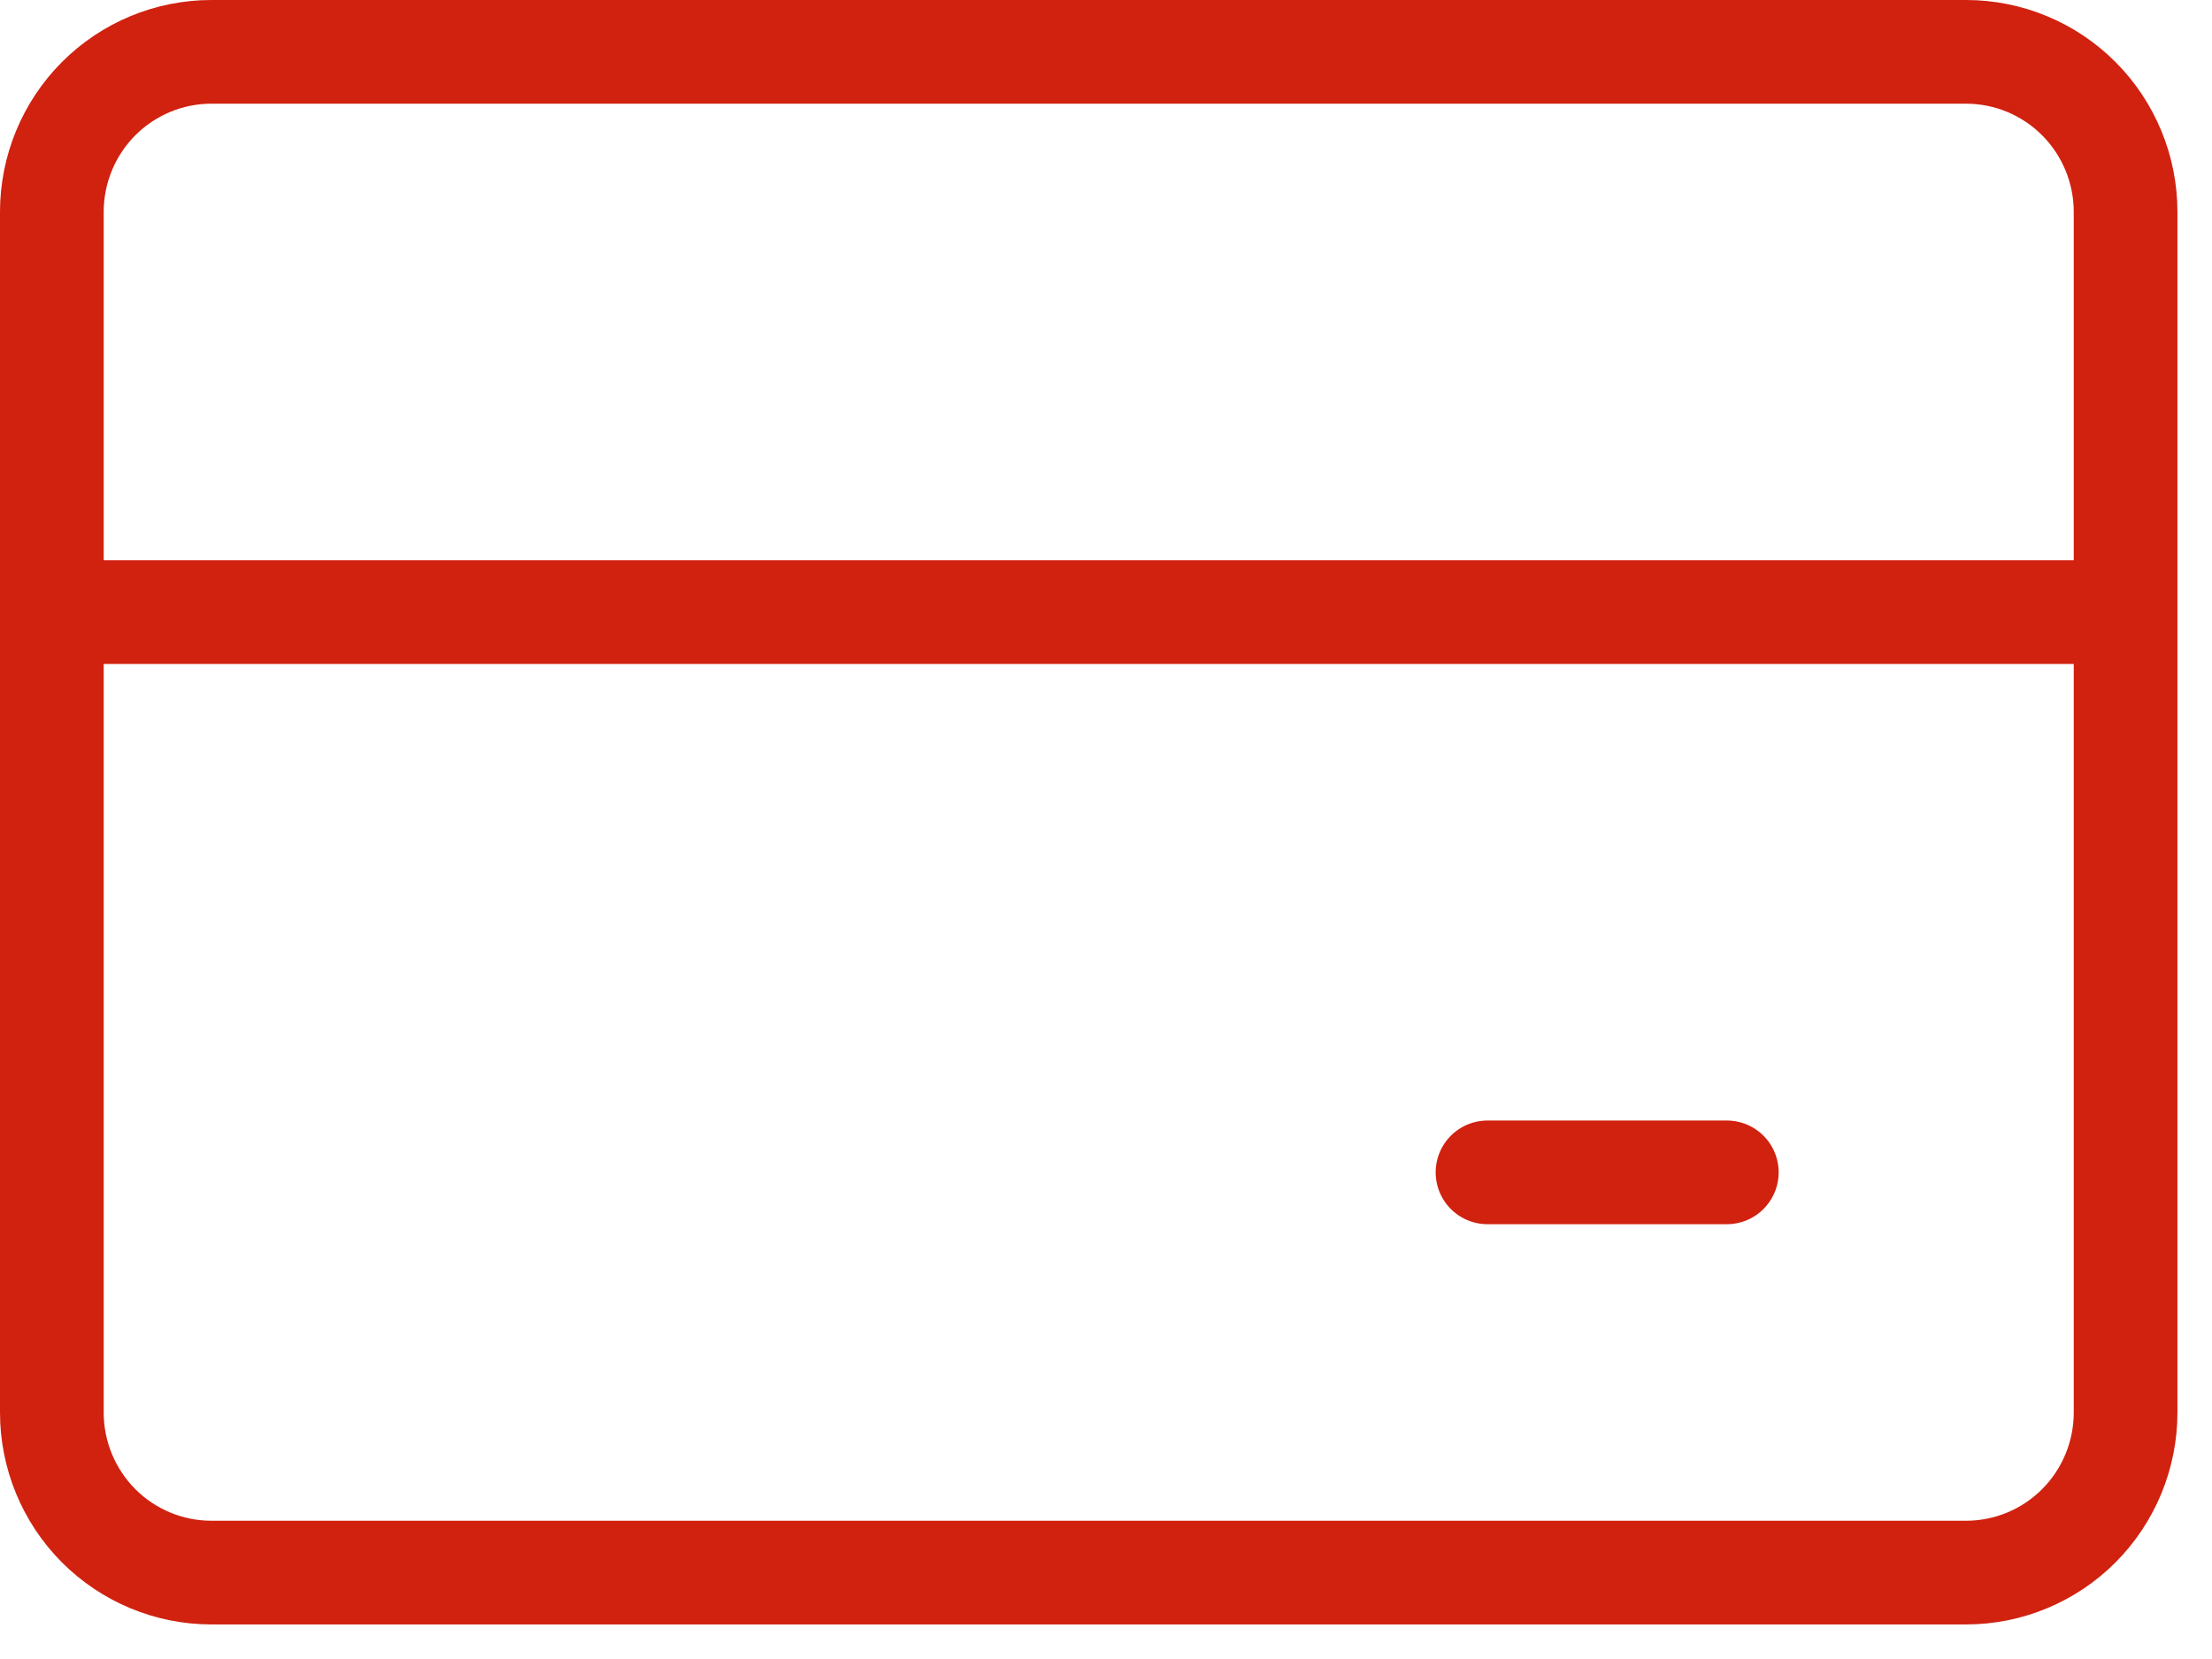
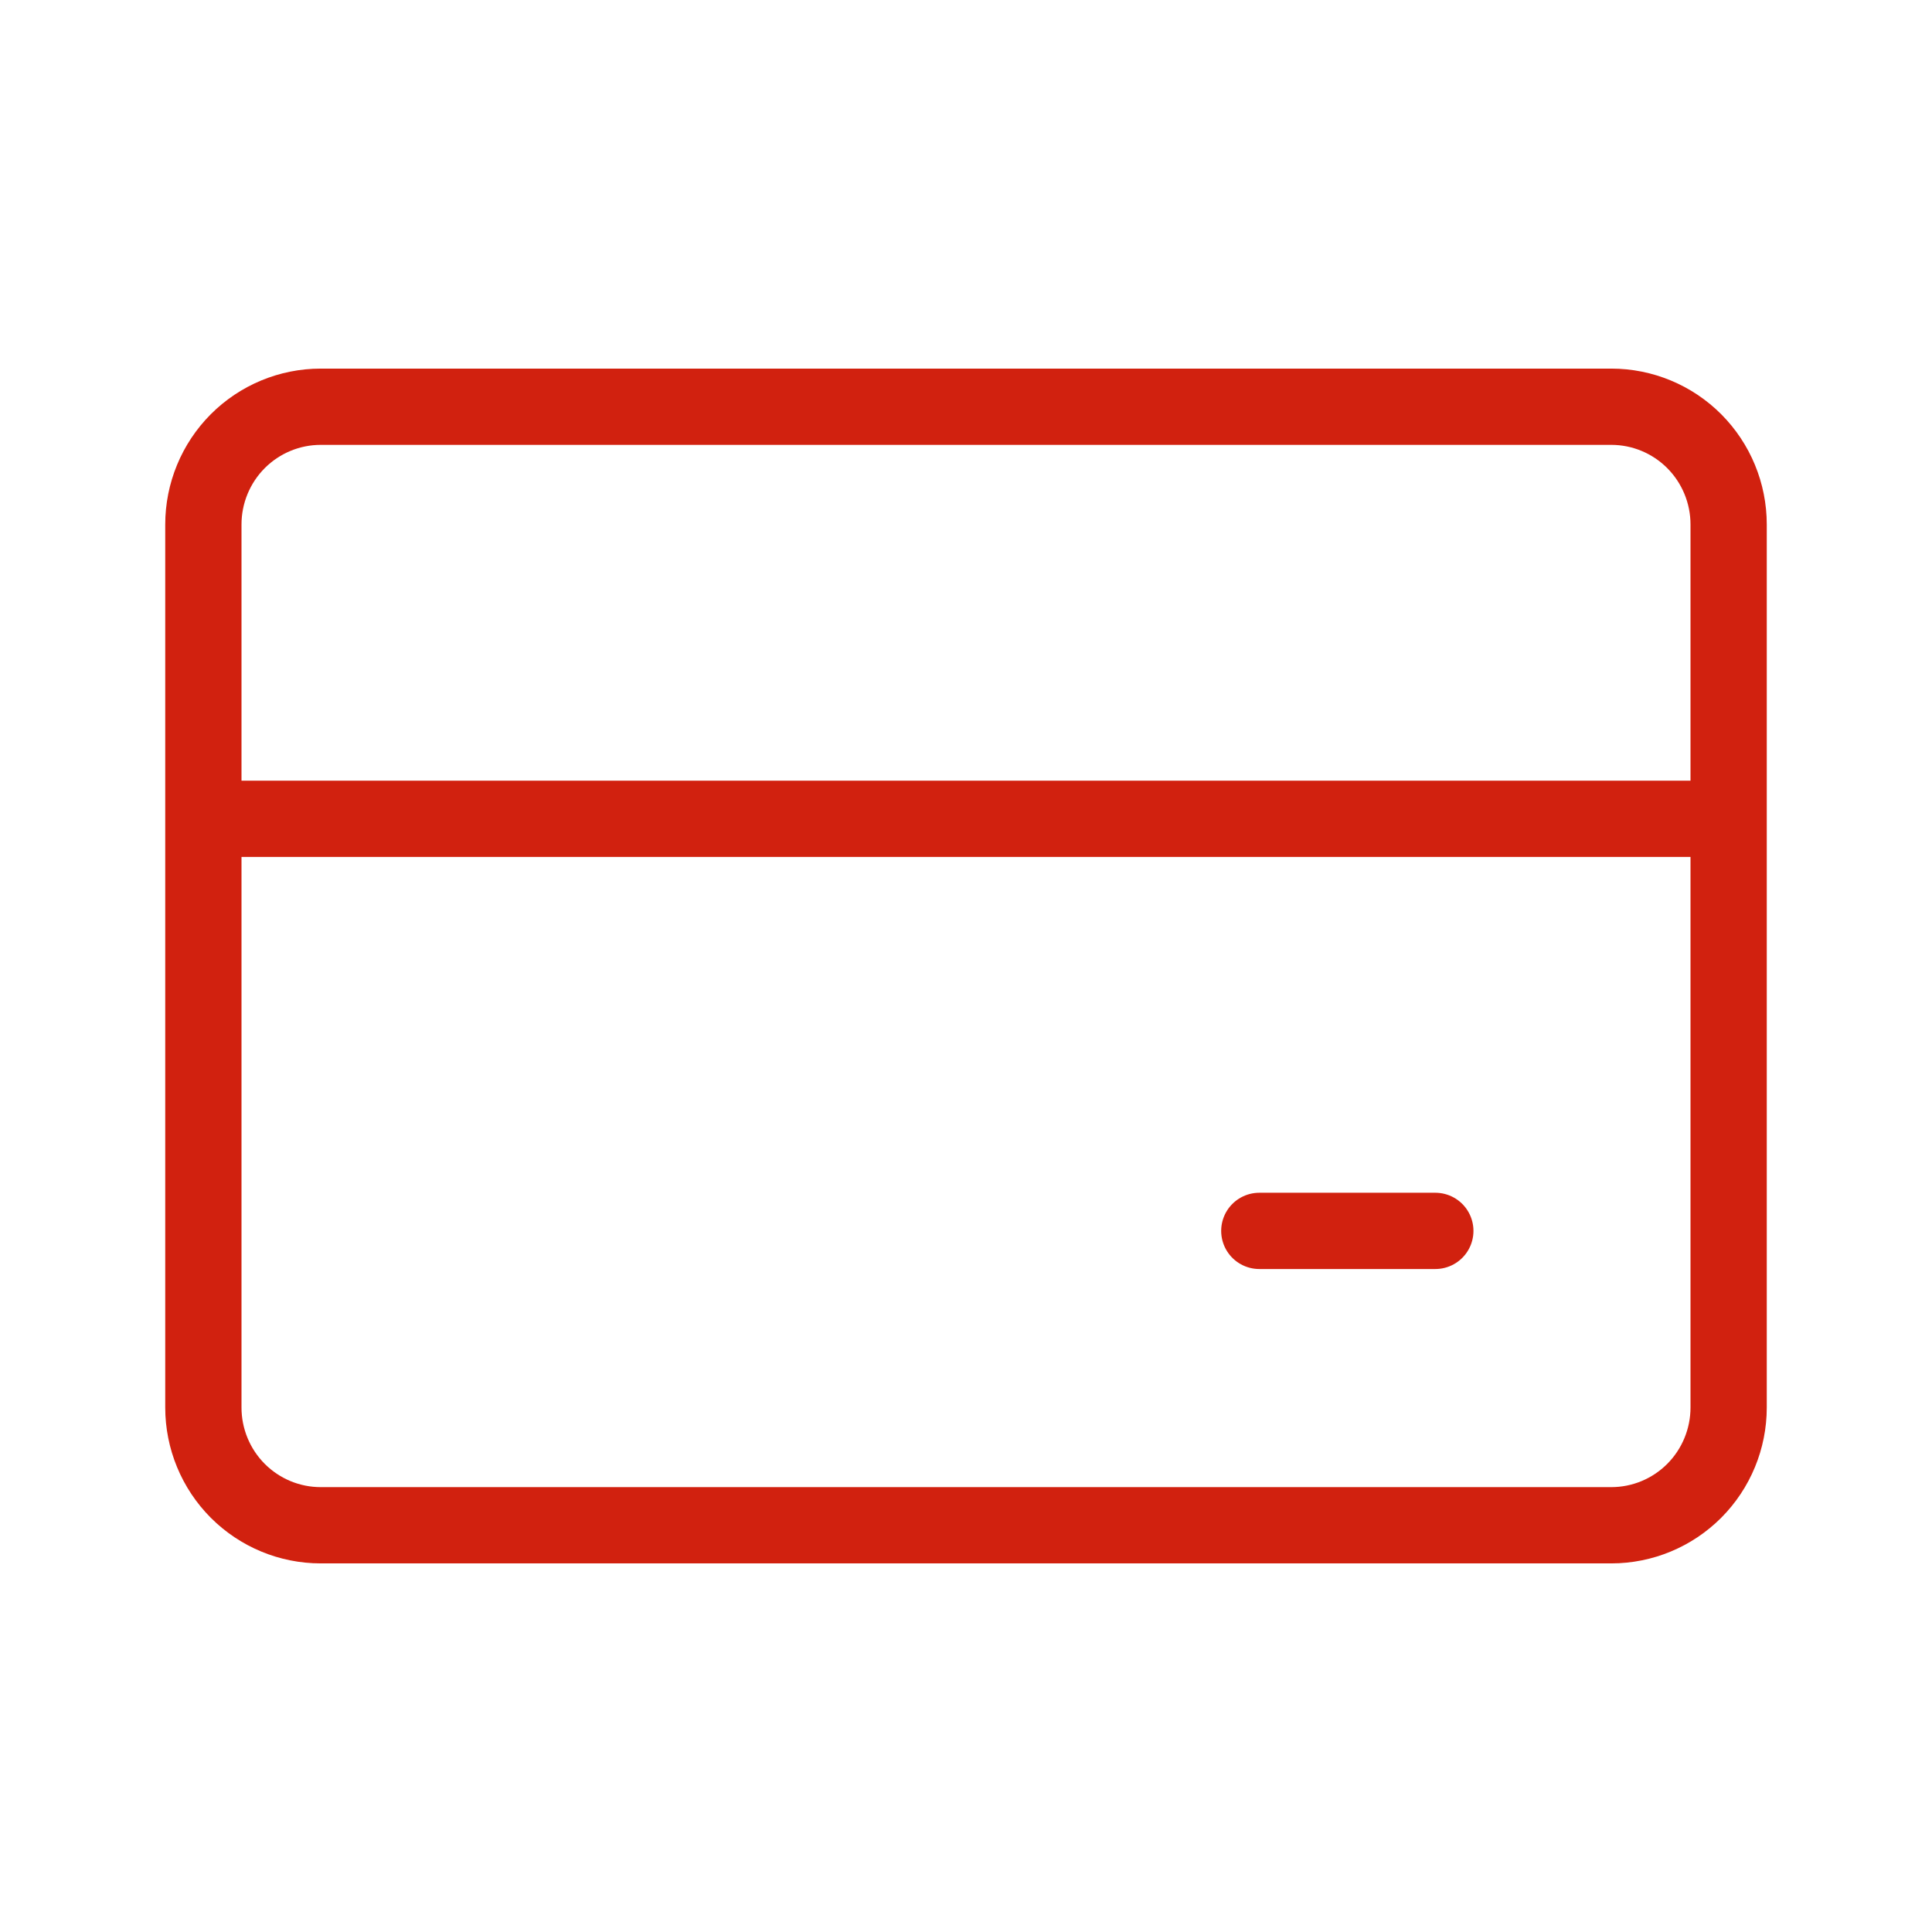
- <svg xmlns="http://www.w3.org/2000/svg" width="32" height="24" viewBox="0 0 32 24" fill="none">
-   <path d="M0.75 8.855H30.75M21.519 16.96H24.981M28.442 0.75H3.058C2.446 0.75 1.859 0.994 1.426 1.428C0.993 1.863 0.75 2.452 0.75 3.066V20.434C0.75 21.048 0.993 21.637 1.426 22.072C1.859 22.506 2.446 22.75 3.058 22.75H28.442C29.054 22.75 29.641 22.506 30.074 22.072C30.507 21.637 30.75 21.048 30.75 20.434V3.066C30.75 2.452 30.507 1.863 30.074 1.428C29.641 0.994 29.054 0.75 28.442 0.75Z" stroke="#D1210F" stroke-width="1.5" stroke-linecap="round" stroke-linejoin="round" />
+ <svg xmlns="http://www.w3.org/2000/svg" width="38" height="38" viewBox="0 0 38 38" fill="none">
+   <path d="M4 16.105H34M24.769 24.21H28.231M31.692 8H6.308C5.696 8 5.109 8.244 4.676 8.678C4.243 9.113 4 9.702 4 10.316V27.684C4 28.298 4.243 28.887 4.676 29.322C5.109 29.756 5.696 30 6.308 30H31.692C32.304 30 32.891 29.756 33.324 29.322C33.757 28.887 34 28.298 34 27.684V10.316C34 9.702 33.757 9.113 33.324 8.678C32.891 8.244 32.304 8 31.692 8Z" stroke="#D1210F" stroke-width="1.5" stroke-linecap="round" stroke-linejoin="round" />
</svg>
